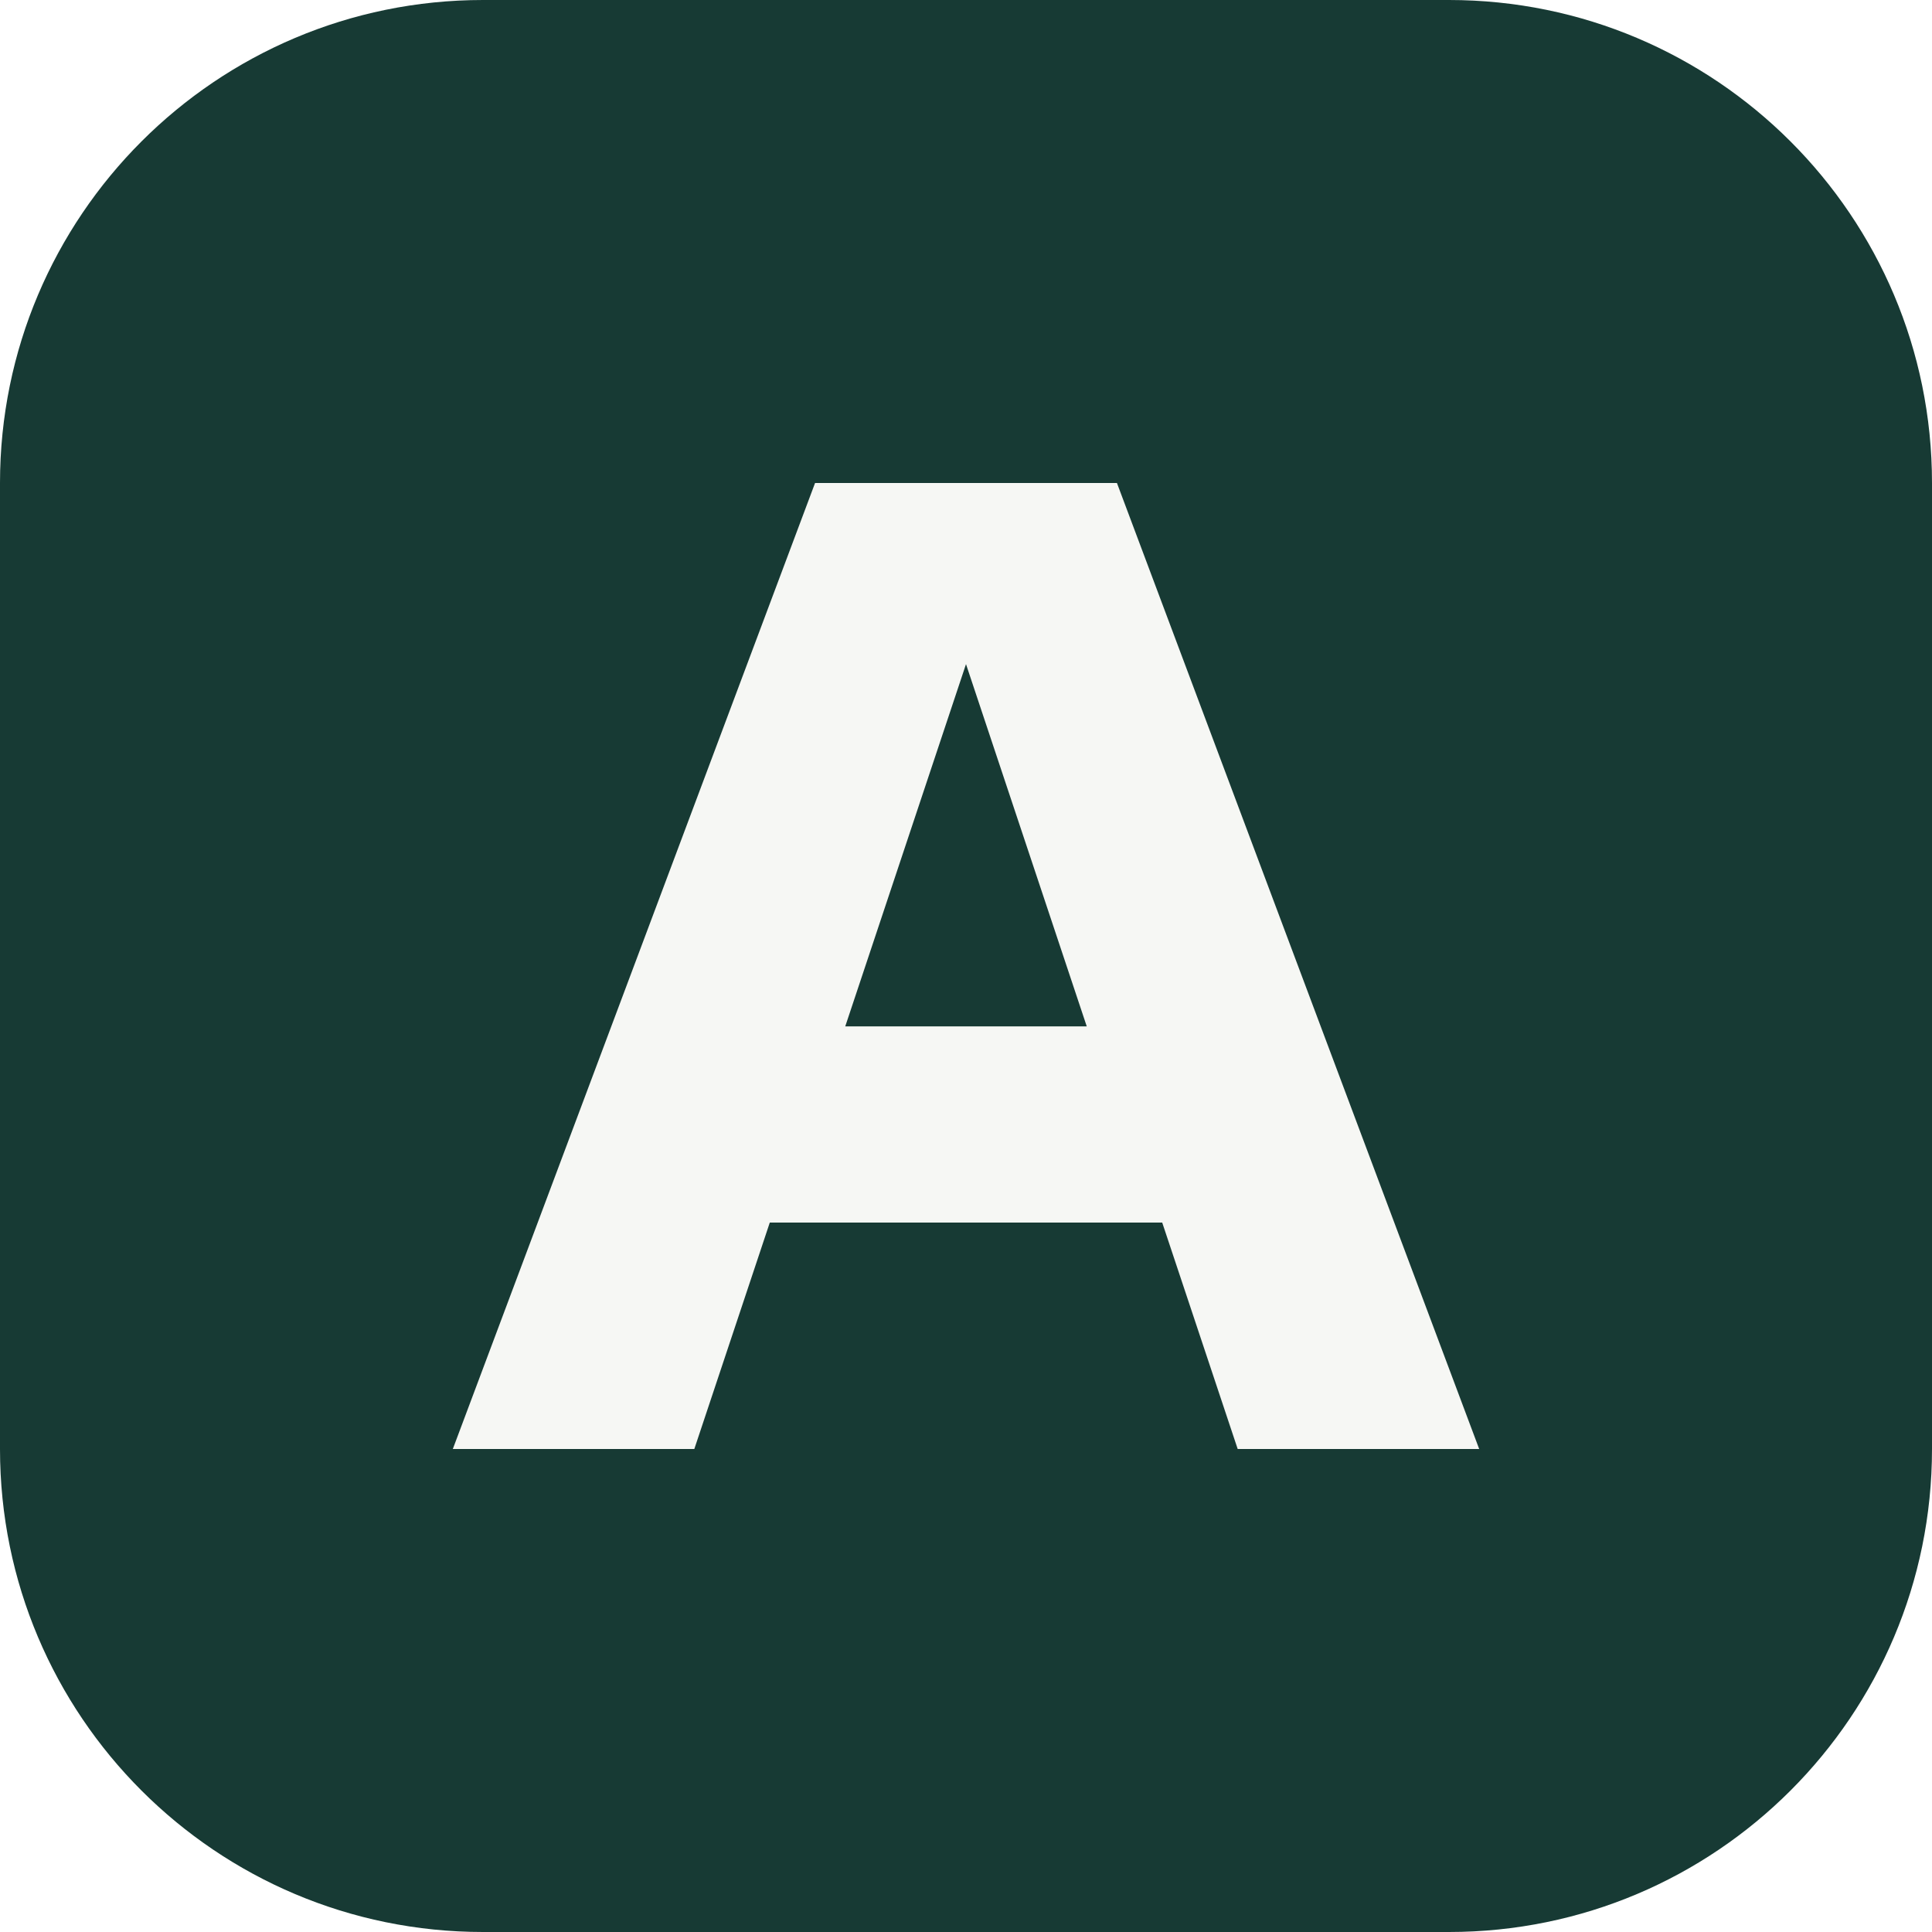
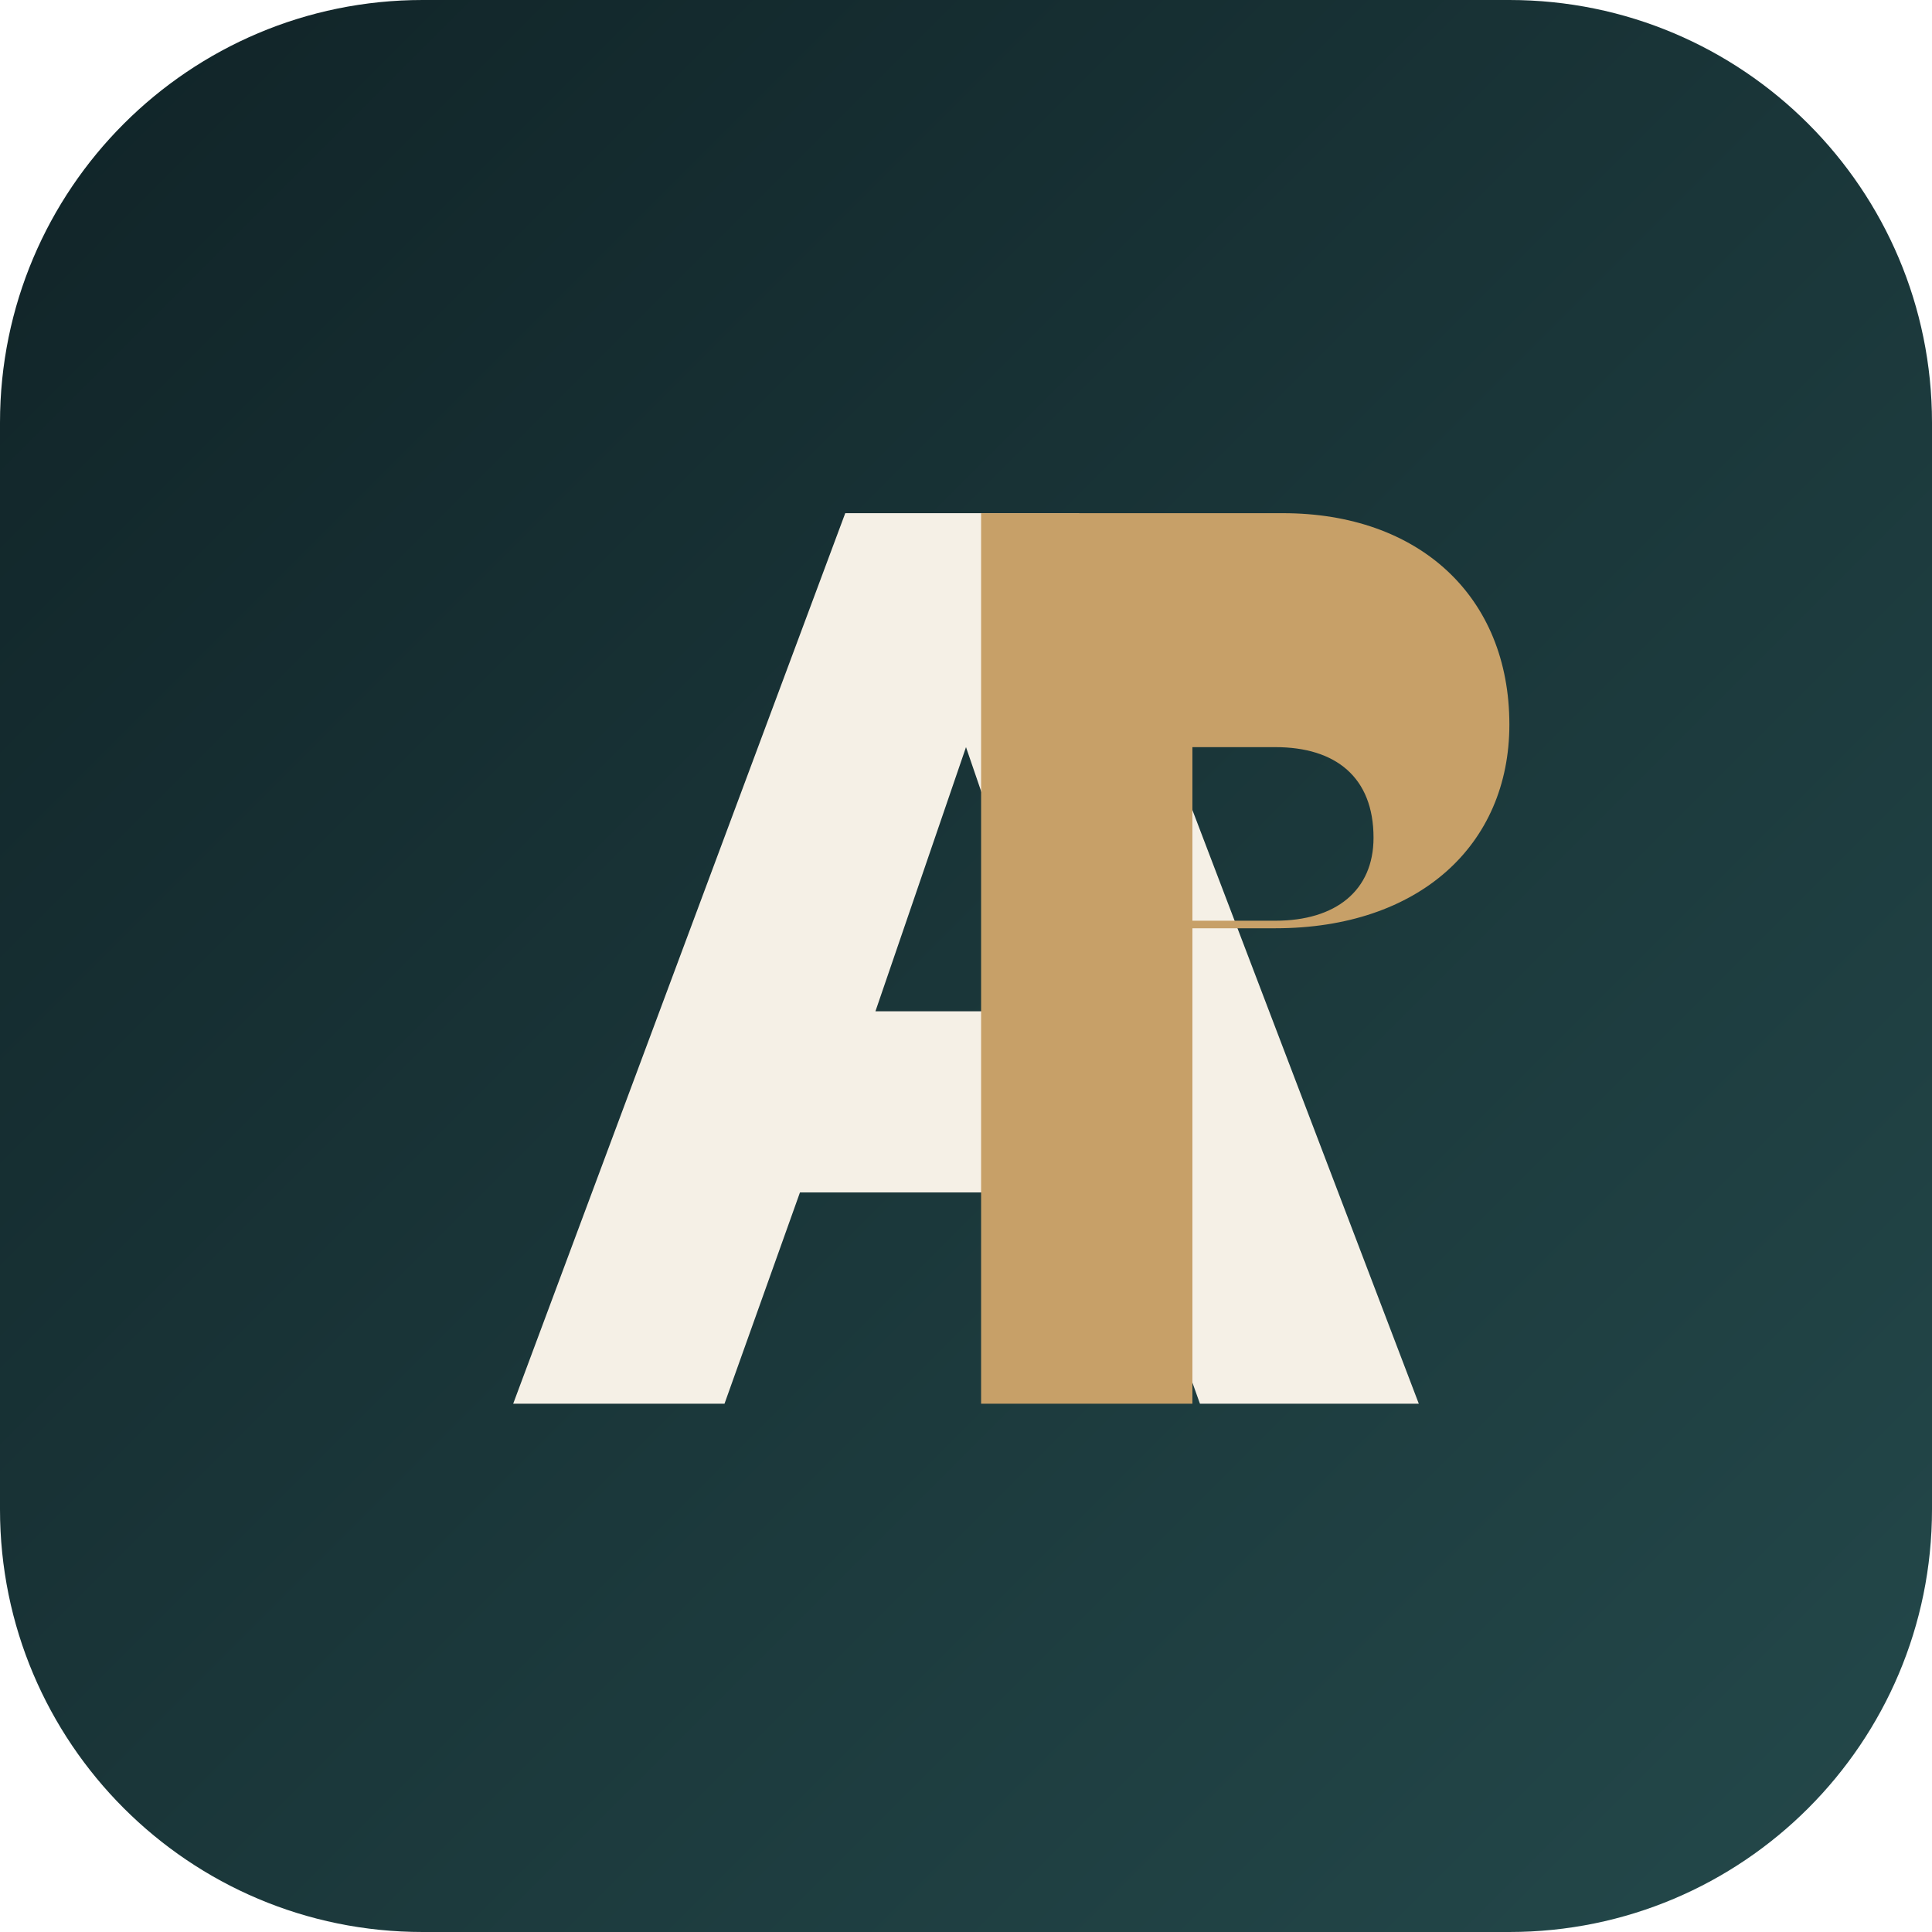
- <svg xmlns="http://www.w3.org/2000/svg" viewBox="0 0 64 64" role="img" aria-label="AP">
-   <rect width="64" height="64" rx="16" fill="#173a34" />
-   <path d="M15 48 27 16h10l12 32h-8l-2.5-7.5h-13L23 48h-8Zm13-14h8l-4-12-4 12Z" fill="#f6f7f4" />
+ <svg xmlns="http://www.w3.org/2000/svg" viewBox="0 0 256 256" role="img" aria-labelledby="title desc">
+   <defs>
+     <linearGradient id="bg" x1="0%" y1="0%" x2="100%" y2="100%">
+       <stop offset="0%" stop-color="#102327" />
+       <stop offset="100%" stop-color="#24494b" />
+     </linearGradient>
+   </defs>
+   <rect width="256" height="256" rx="56" fill="url(#bg)" />
+   <path d="M68 186 112 68h31l45 118h-29l-10-28H106l-10 28Zm48-52h24l-12-35Z" fill="#f5f0e6" />
+   <path d="M170 68c18 0 30 11 30 28 0 16-12 27-31 27h-11v63h-28V68Zm-1 31h-11v23h11c8 0 13-4 13-11 0-8-5-12-13-12Z" fill="#c7a068" />
</svg>
